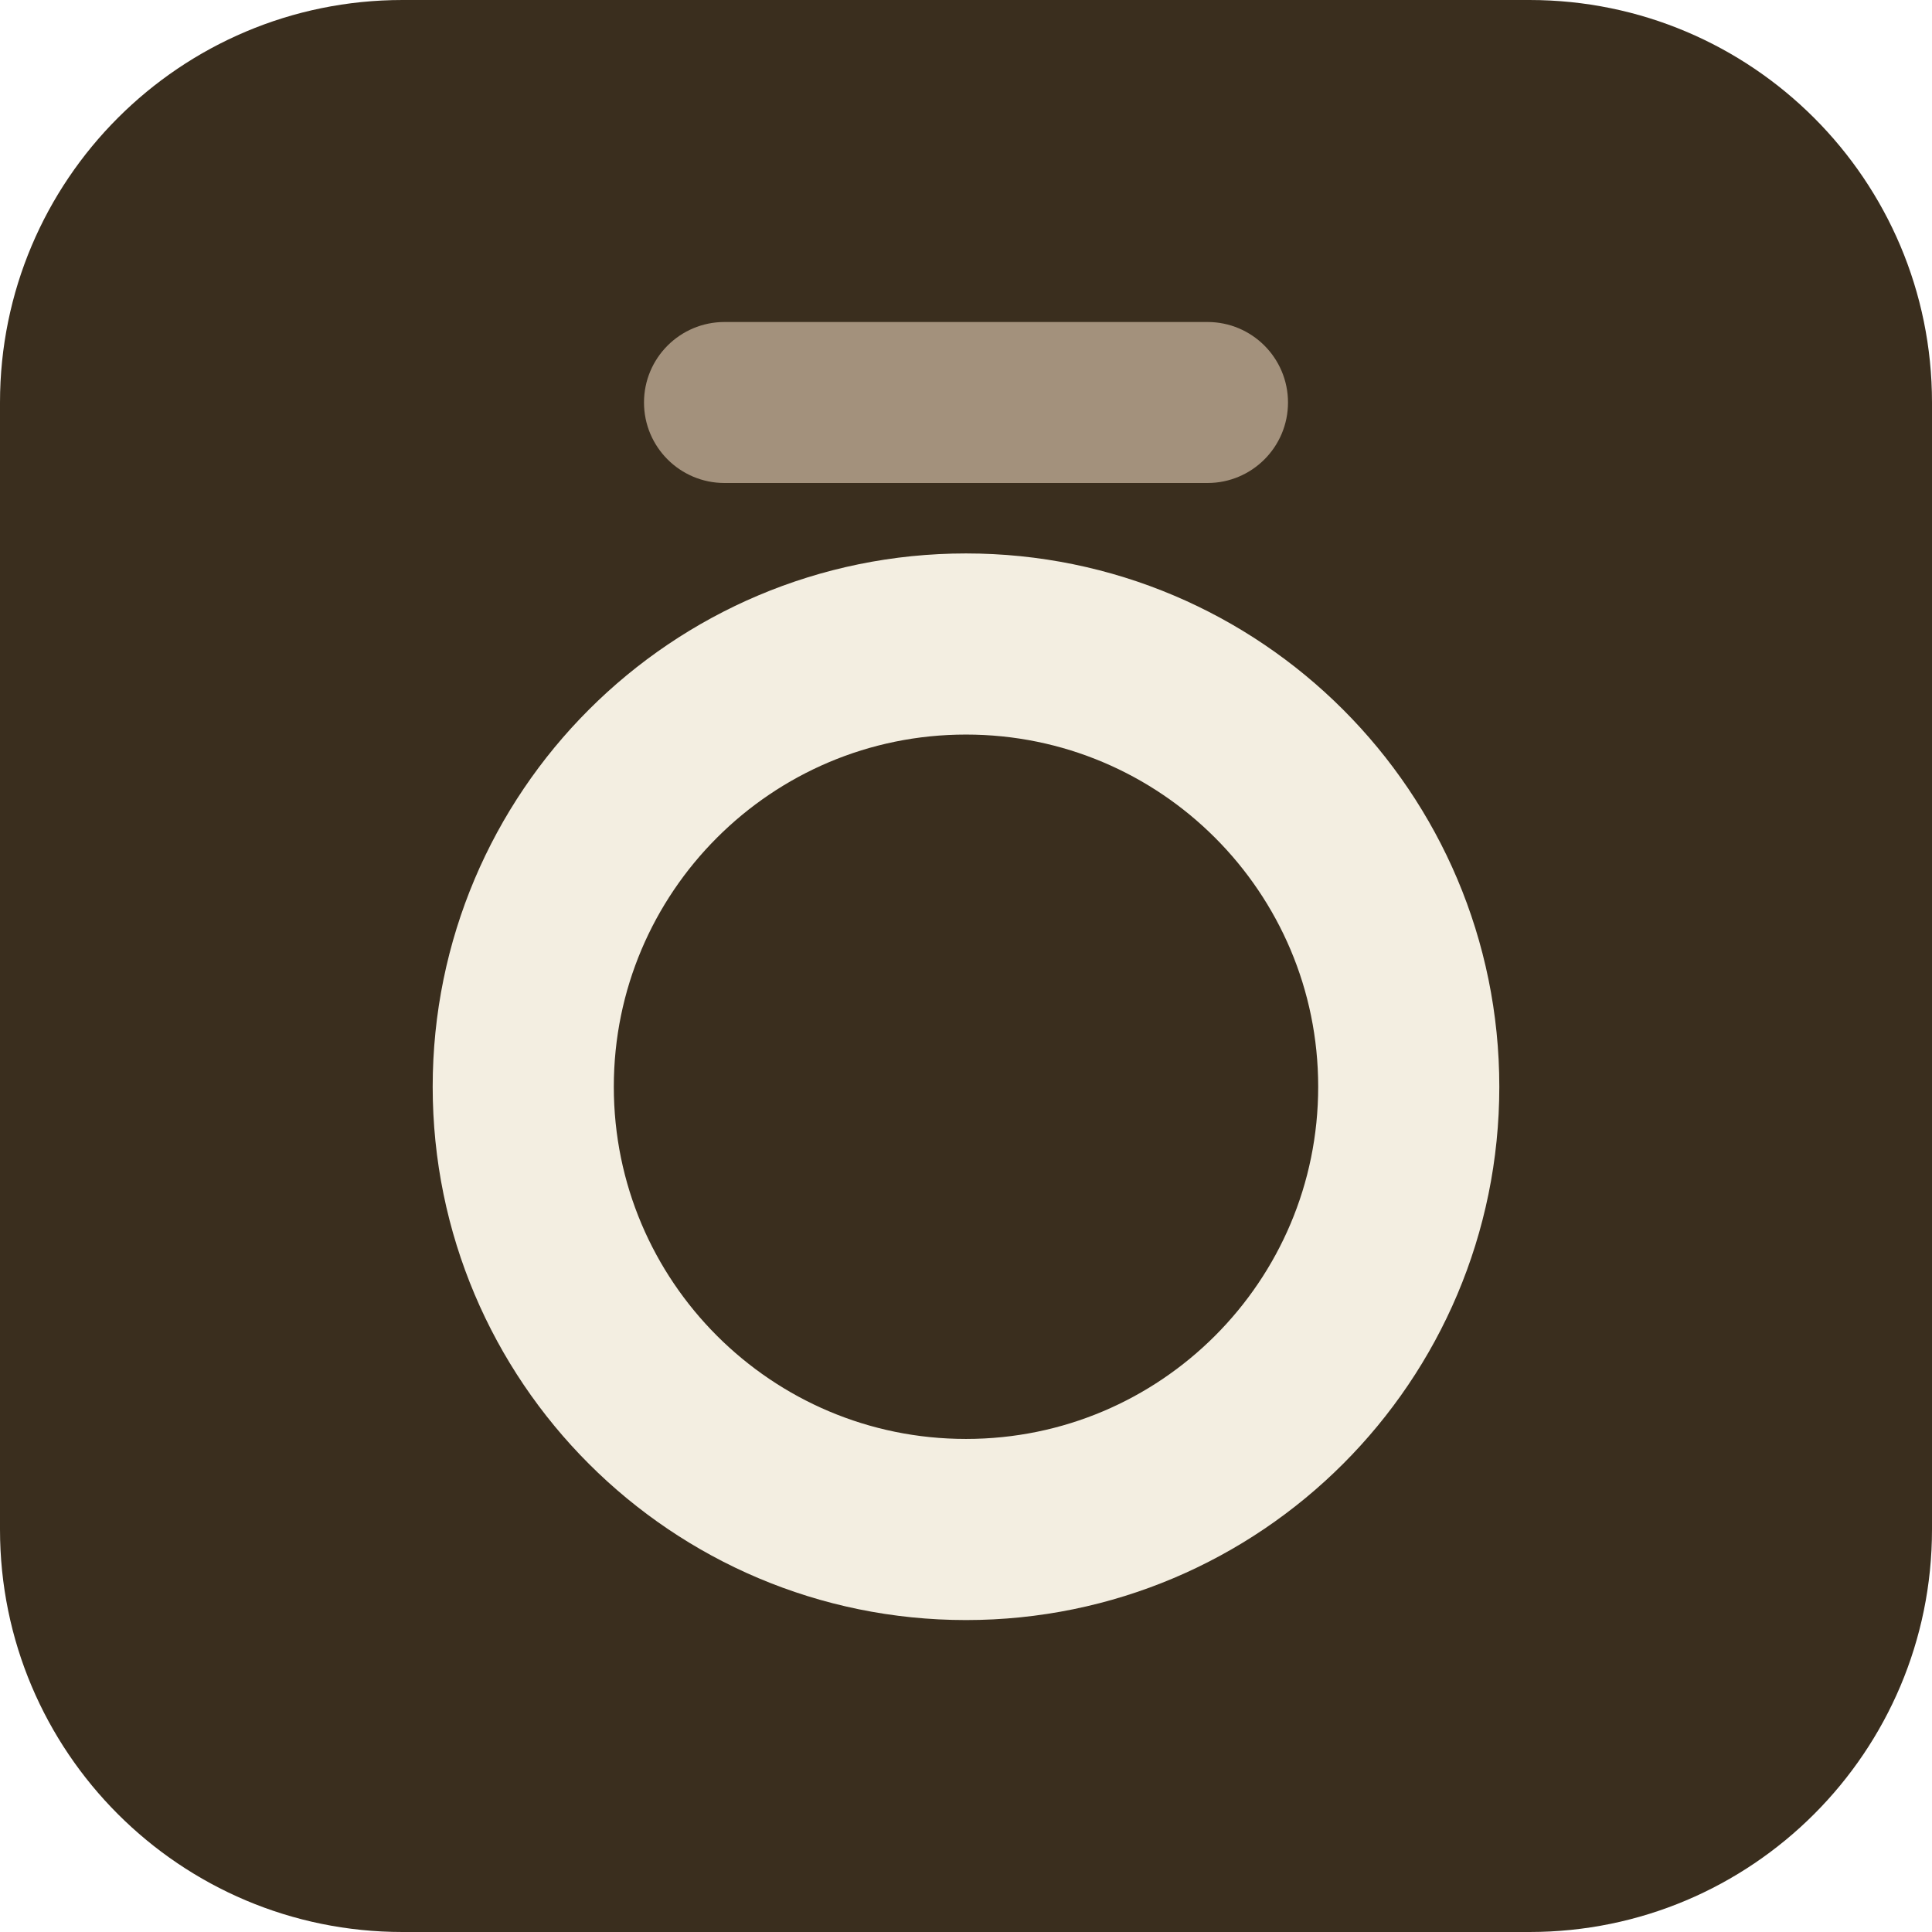
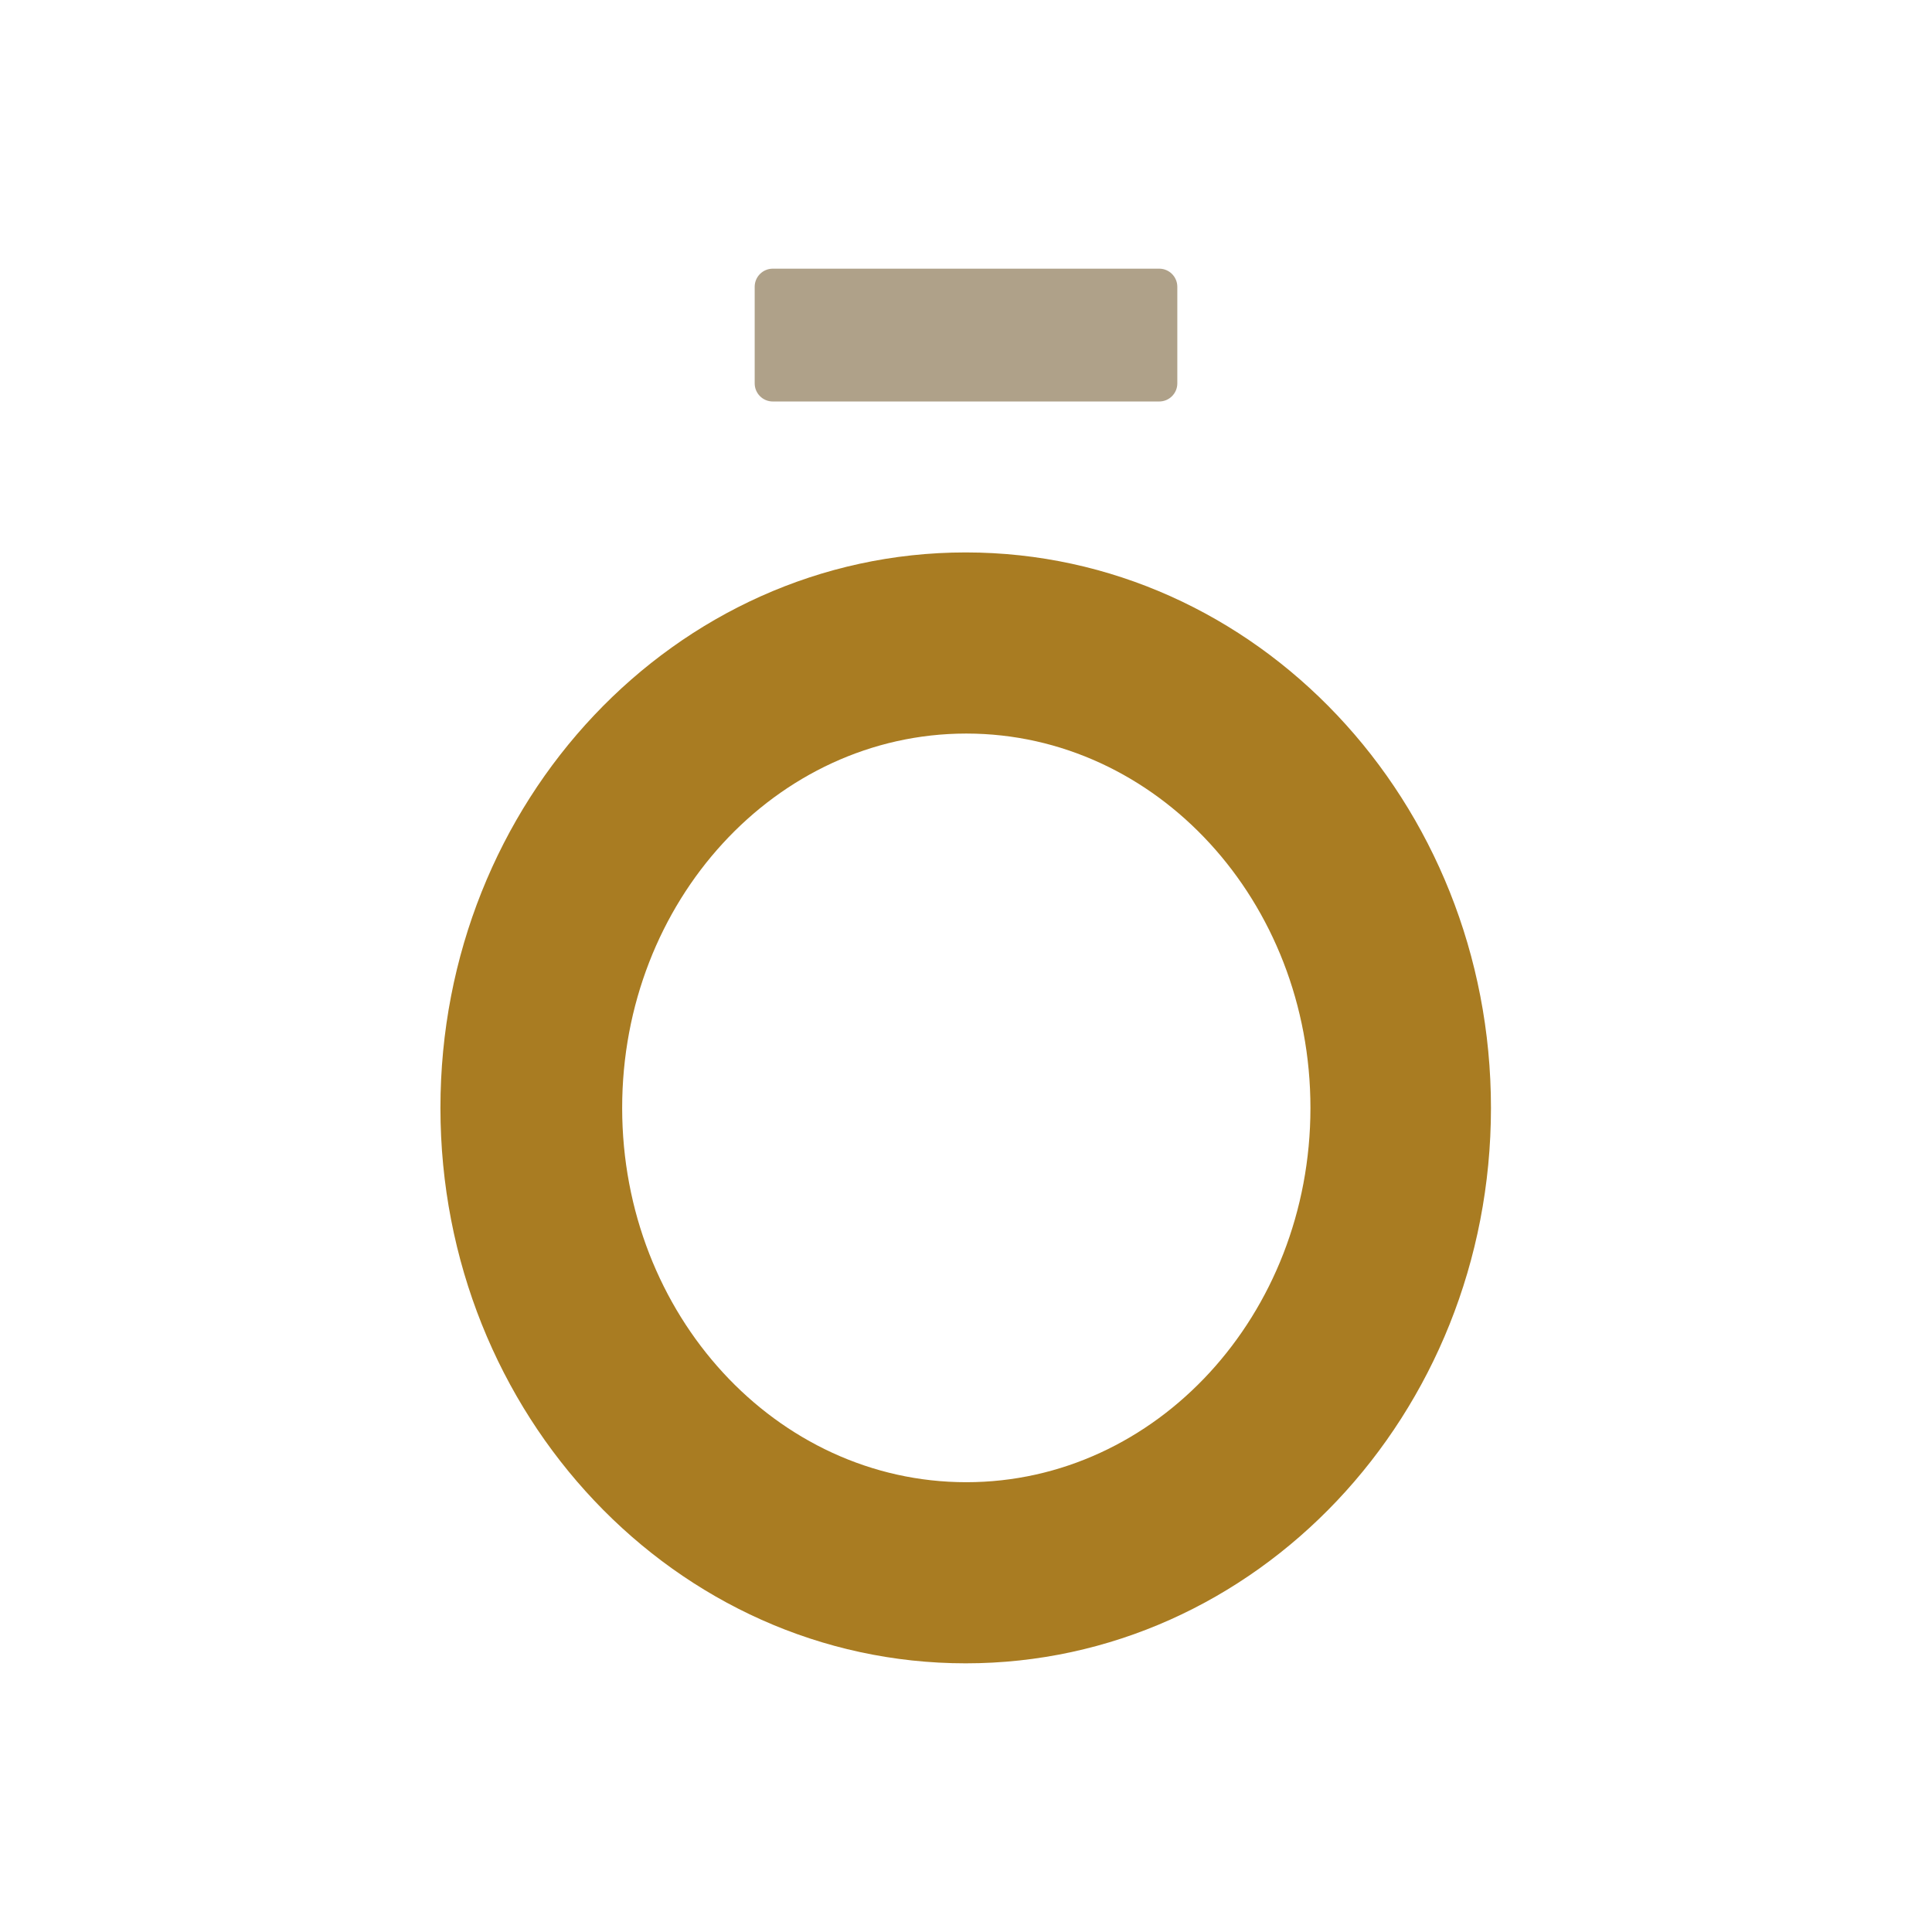
- <svg xmlns="http://www.w3.org/2000/svg" viewBox="0 0 48 48" width="48" height="48" role="img" aria-label="ELATŌ">
-   <rect width="48" height="48" rx="10" fill="#3A2E1E" />
-   <circle cx="24" cy="27" r="11" fill="none" stroke="#F3EEE1" stroke-width="4.5" />
-   <rect x="16" y="8" width="16" height="4" rx="2" fill="#A3917C" />
+ <svg xmlns="http://www.w3.org/2000/svg" viewBox="0 0 320 320" role="img" aria-label="ELATŌ">
+   <g transform="translate(-630,-36.5)">
+     <path fill="#A97C22" fill-rule="evenodd" d="M790,128 a87,92 0 1,1 -0.1,0 Z M790,158 a57,62 0 1,0 0.1,0 Z" />
+     <rect fill="#AFA189" x="755" y="81" width="70" height="22" rx="3" />
+   </g>
</svg>
